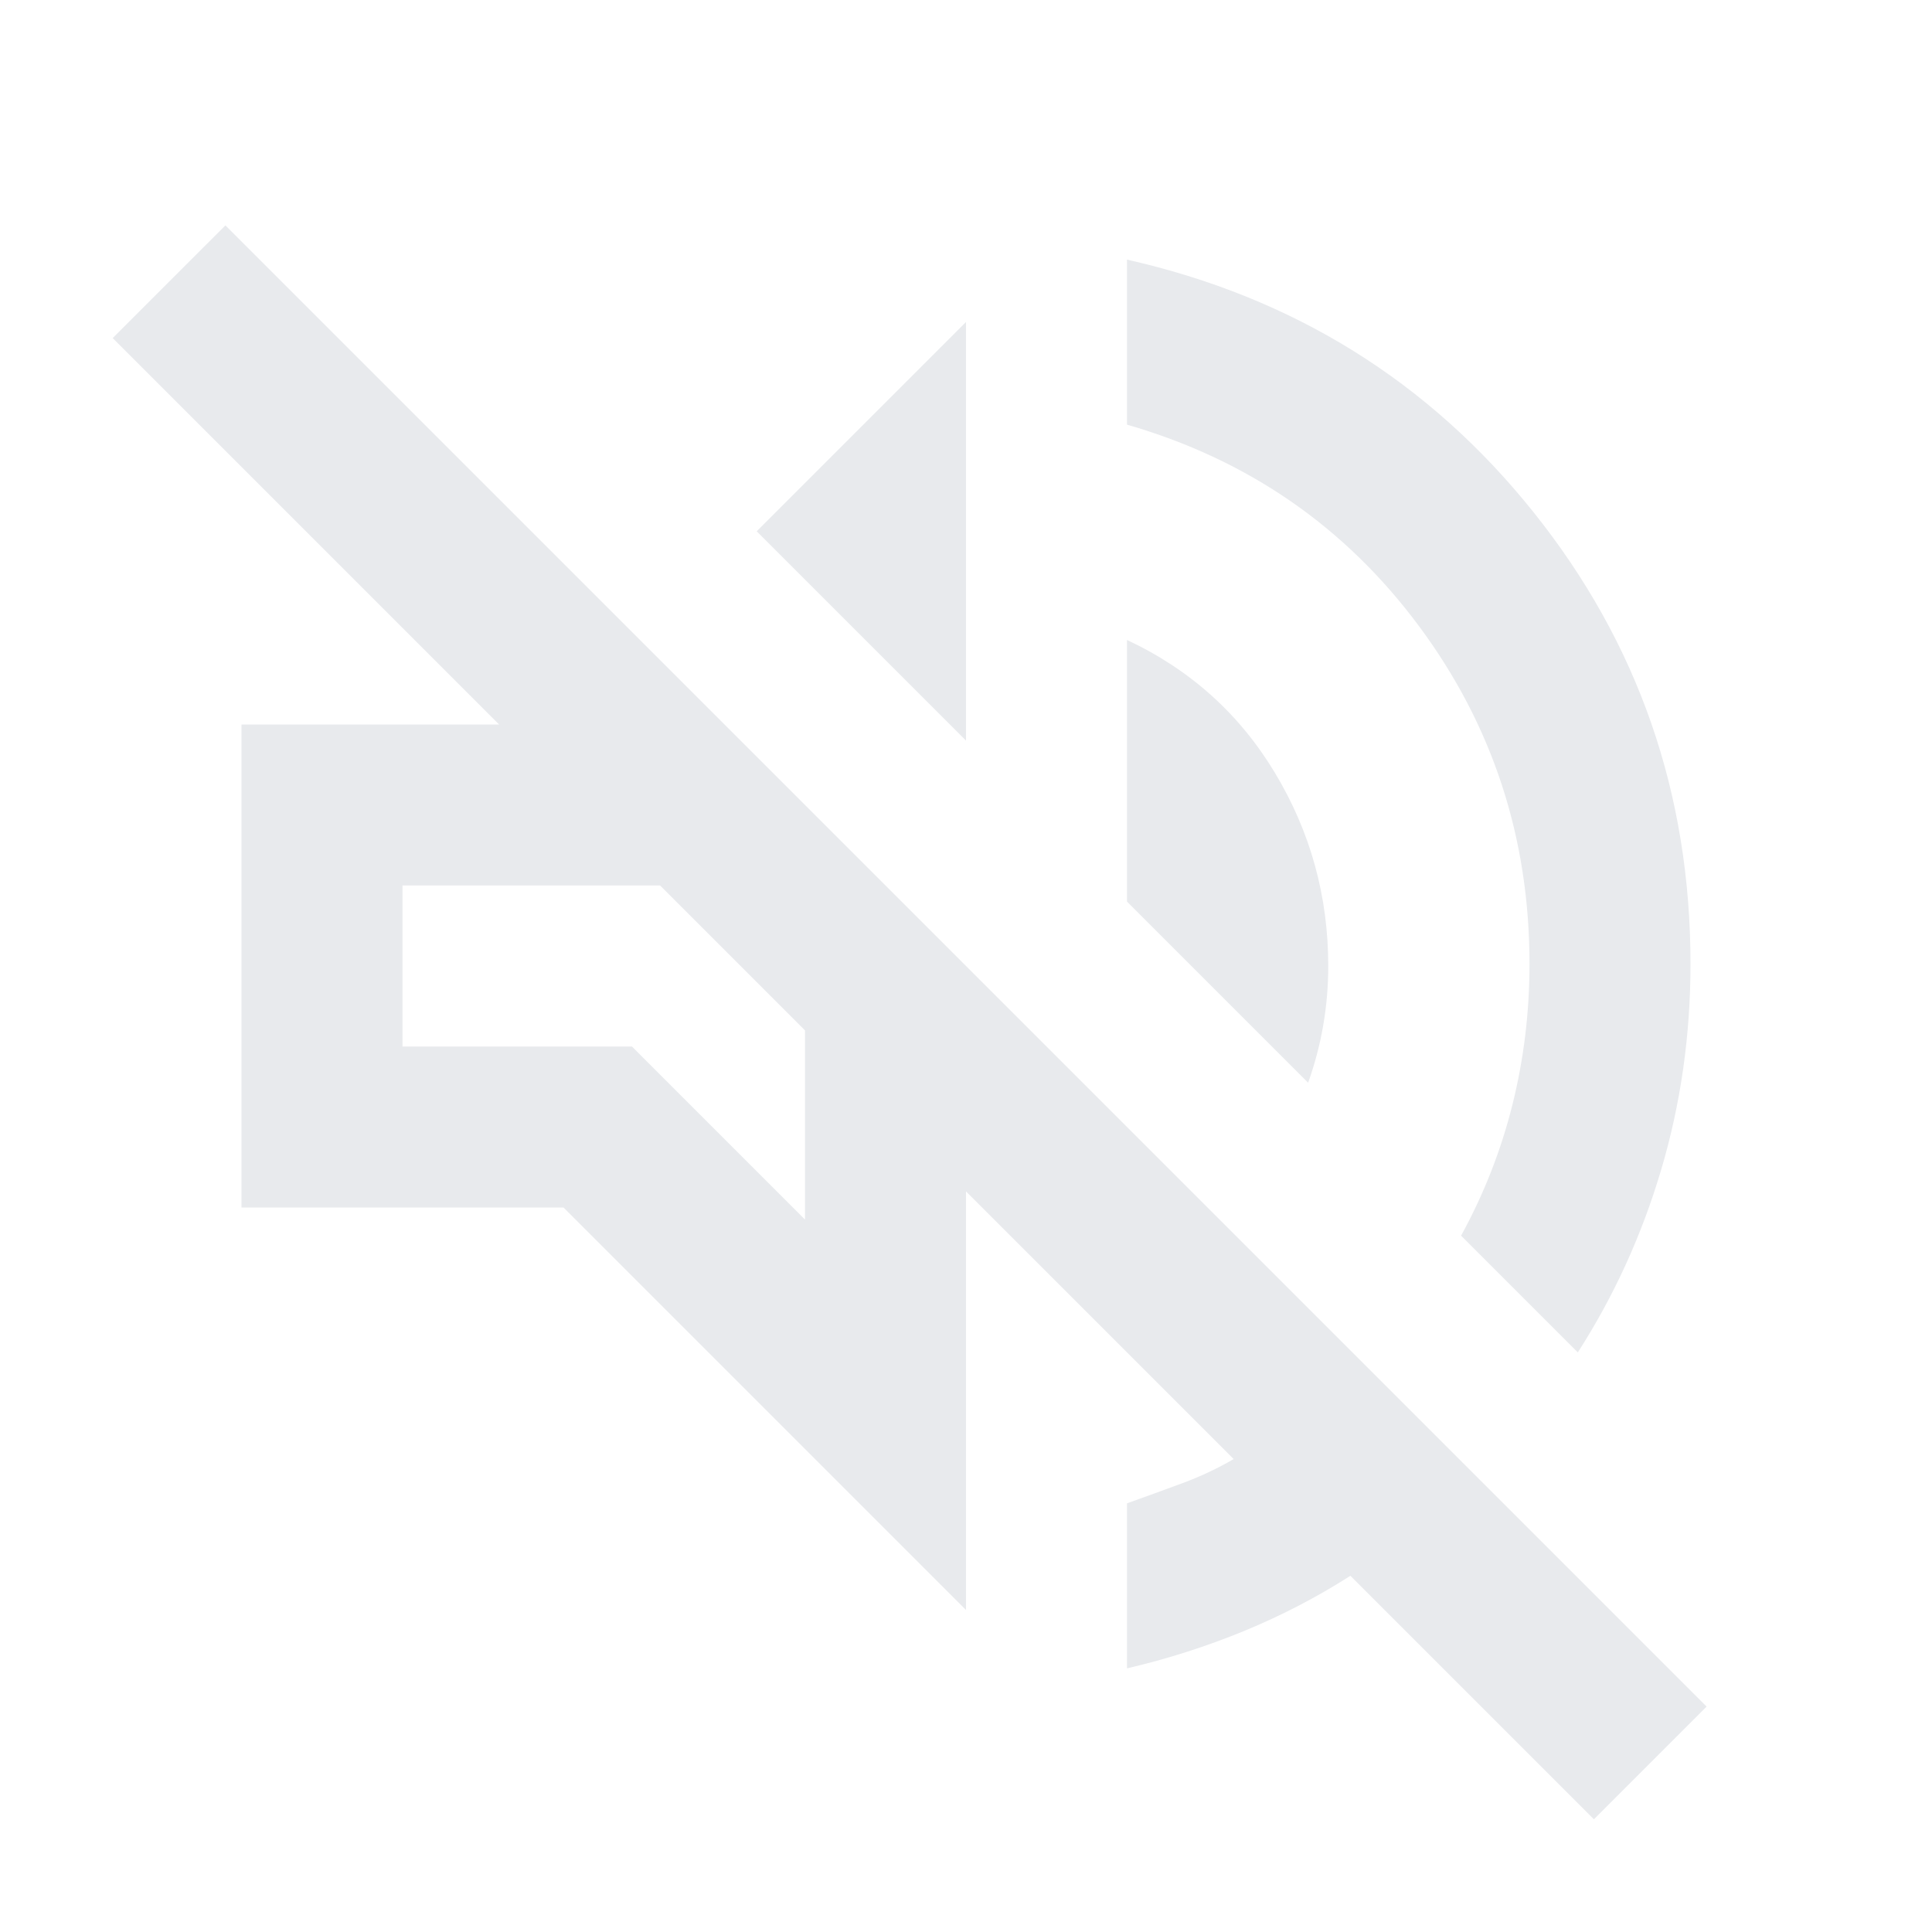
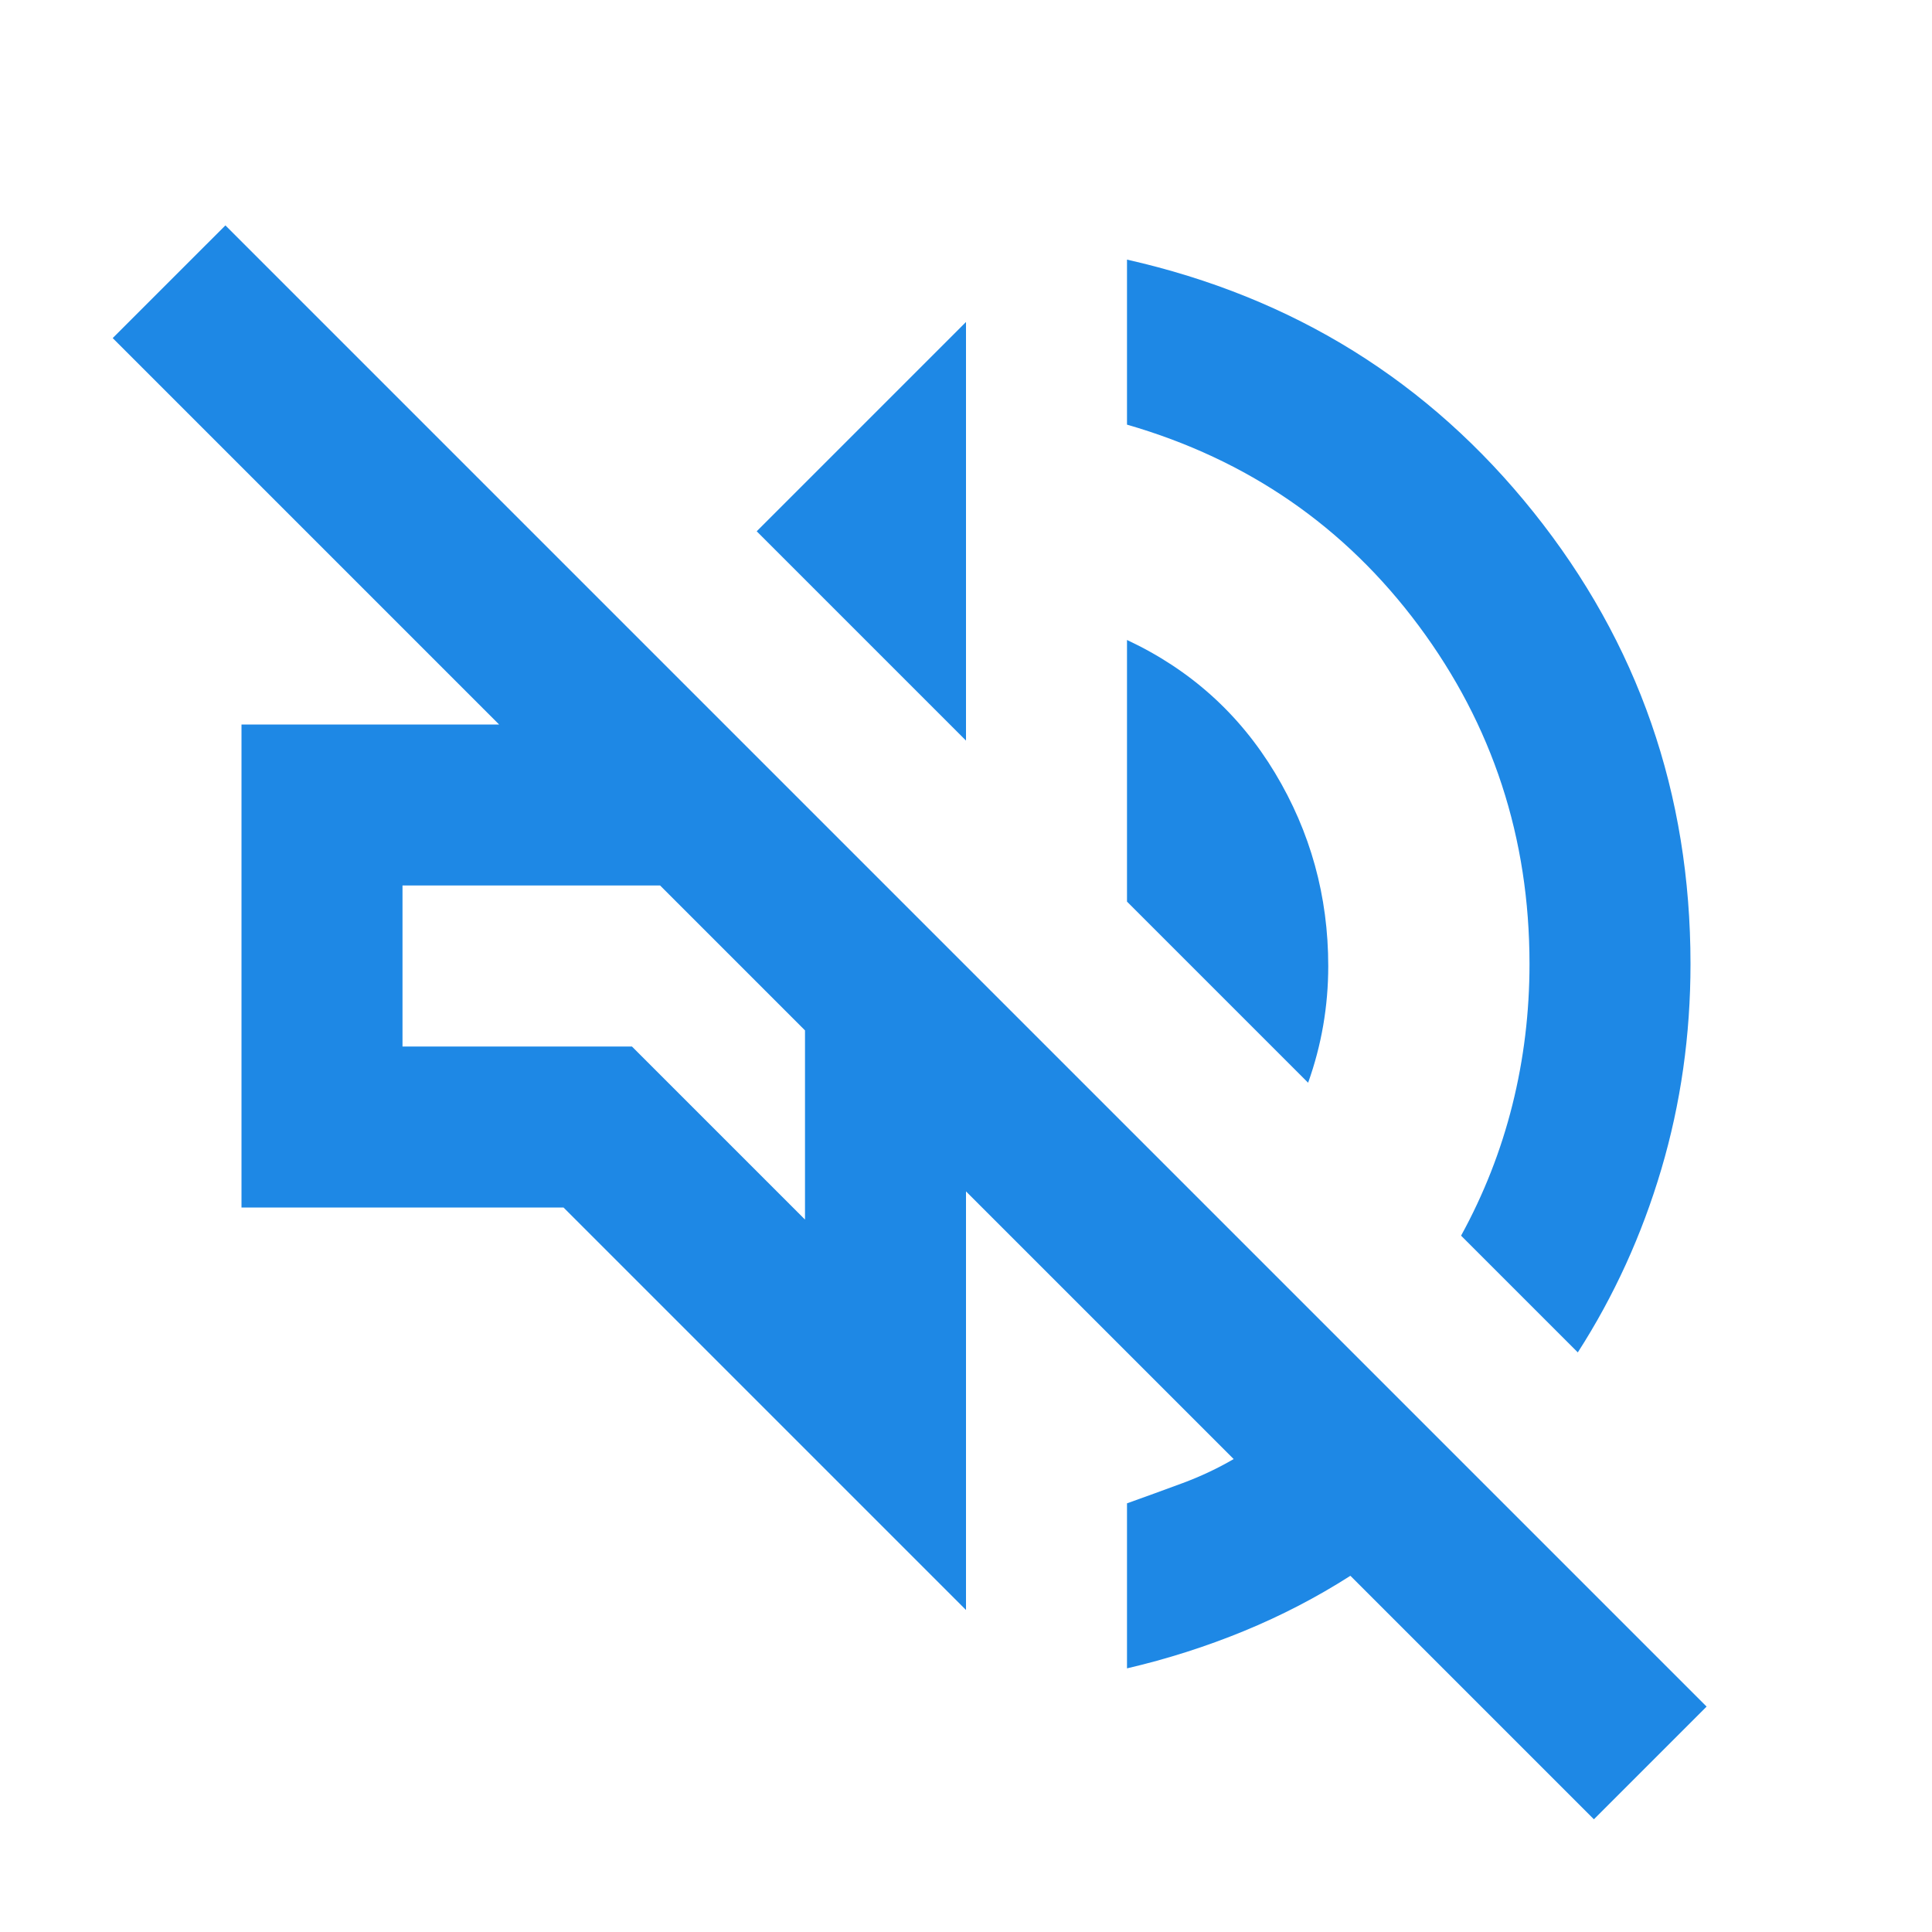
- <svg xmlns="http://www.w3.org/2000/svg" height="24px" viewBox="0 -960 960 960" width="24px" fill="#e8eaed">
+ <svg xmlns="http://www.w3.org/2000/svg" height="24px" viewBox="0 -960 960 960" width="24px" fill="#1e88e5">
  <path d="M792-56 671-177q-25 16-53 27.5T560-131v-82q14-5 27.5-10t25.5-12L480-368v208L280-360H120v-240h128L56-792l56-56 736 736-56 56Zm-8-232-58-58q17-31 25.5-65t8.5-70q0-94-55-168T560-749v-82q124 28 202 125.5T840-481q0 53-14.5 102T784-288ZM650-422l-90-90v-130q47 22 73.5 66t26.5 96q0 15-2.5 29.5T650-422ZM480-592 376-696l104-104v208Zm-80 238v-94l-72-72H200v80h114l86 86Zm-36-130Z" />
</svg>
